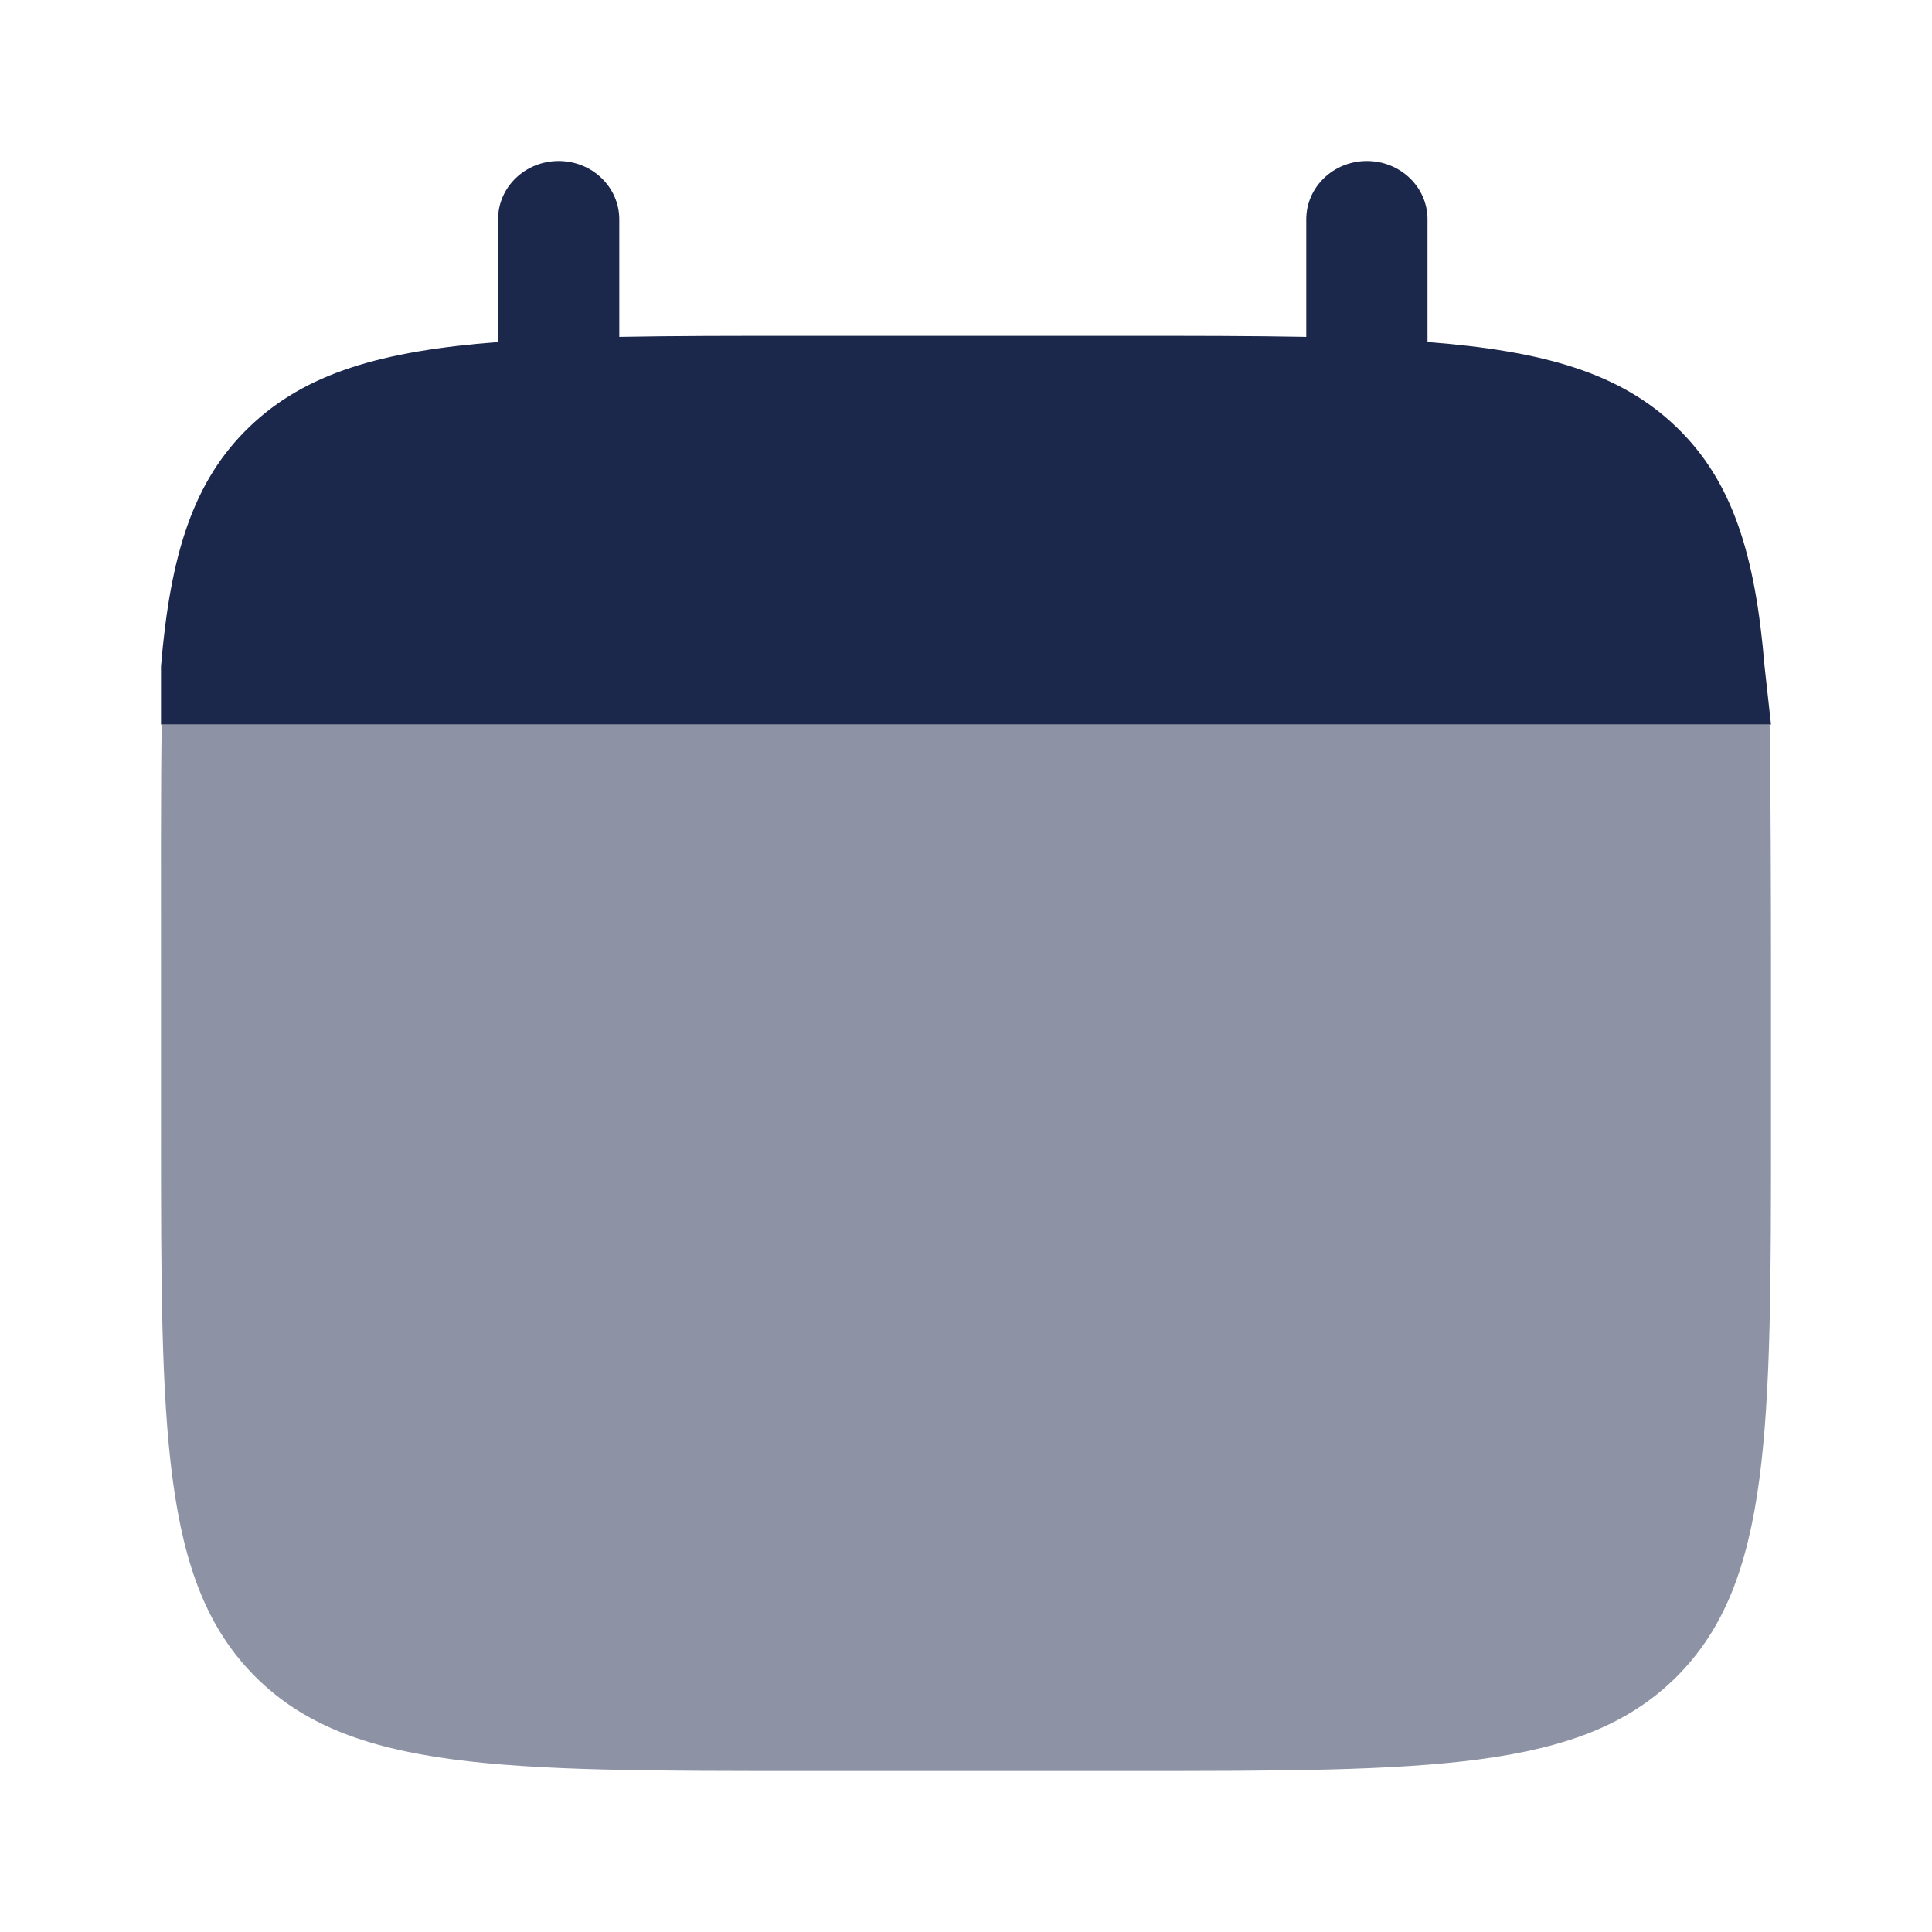
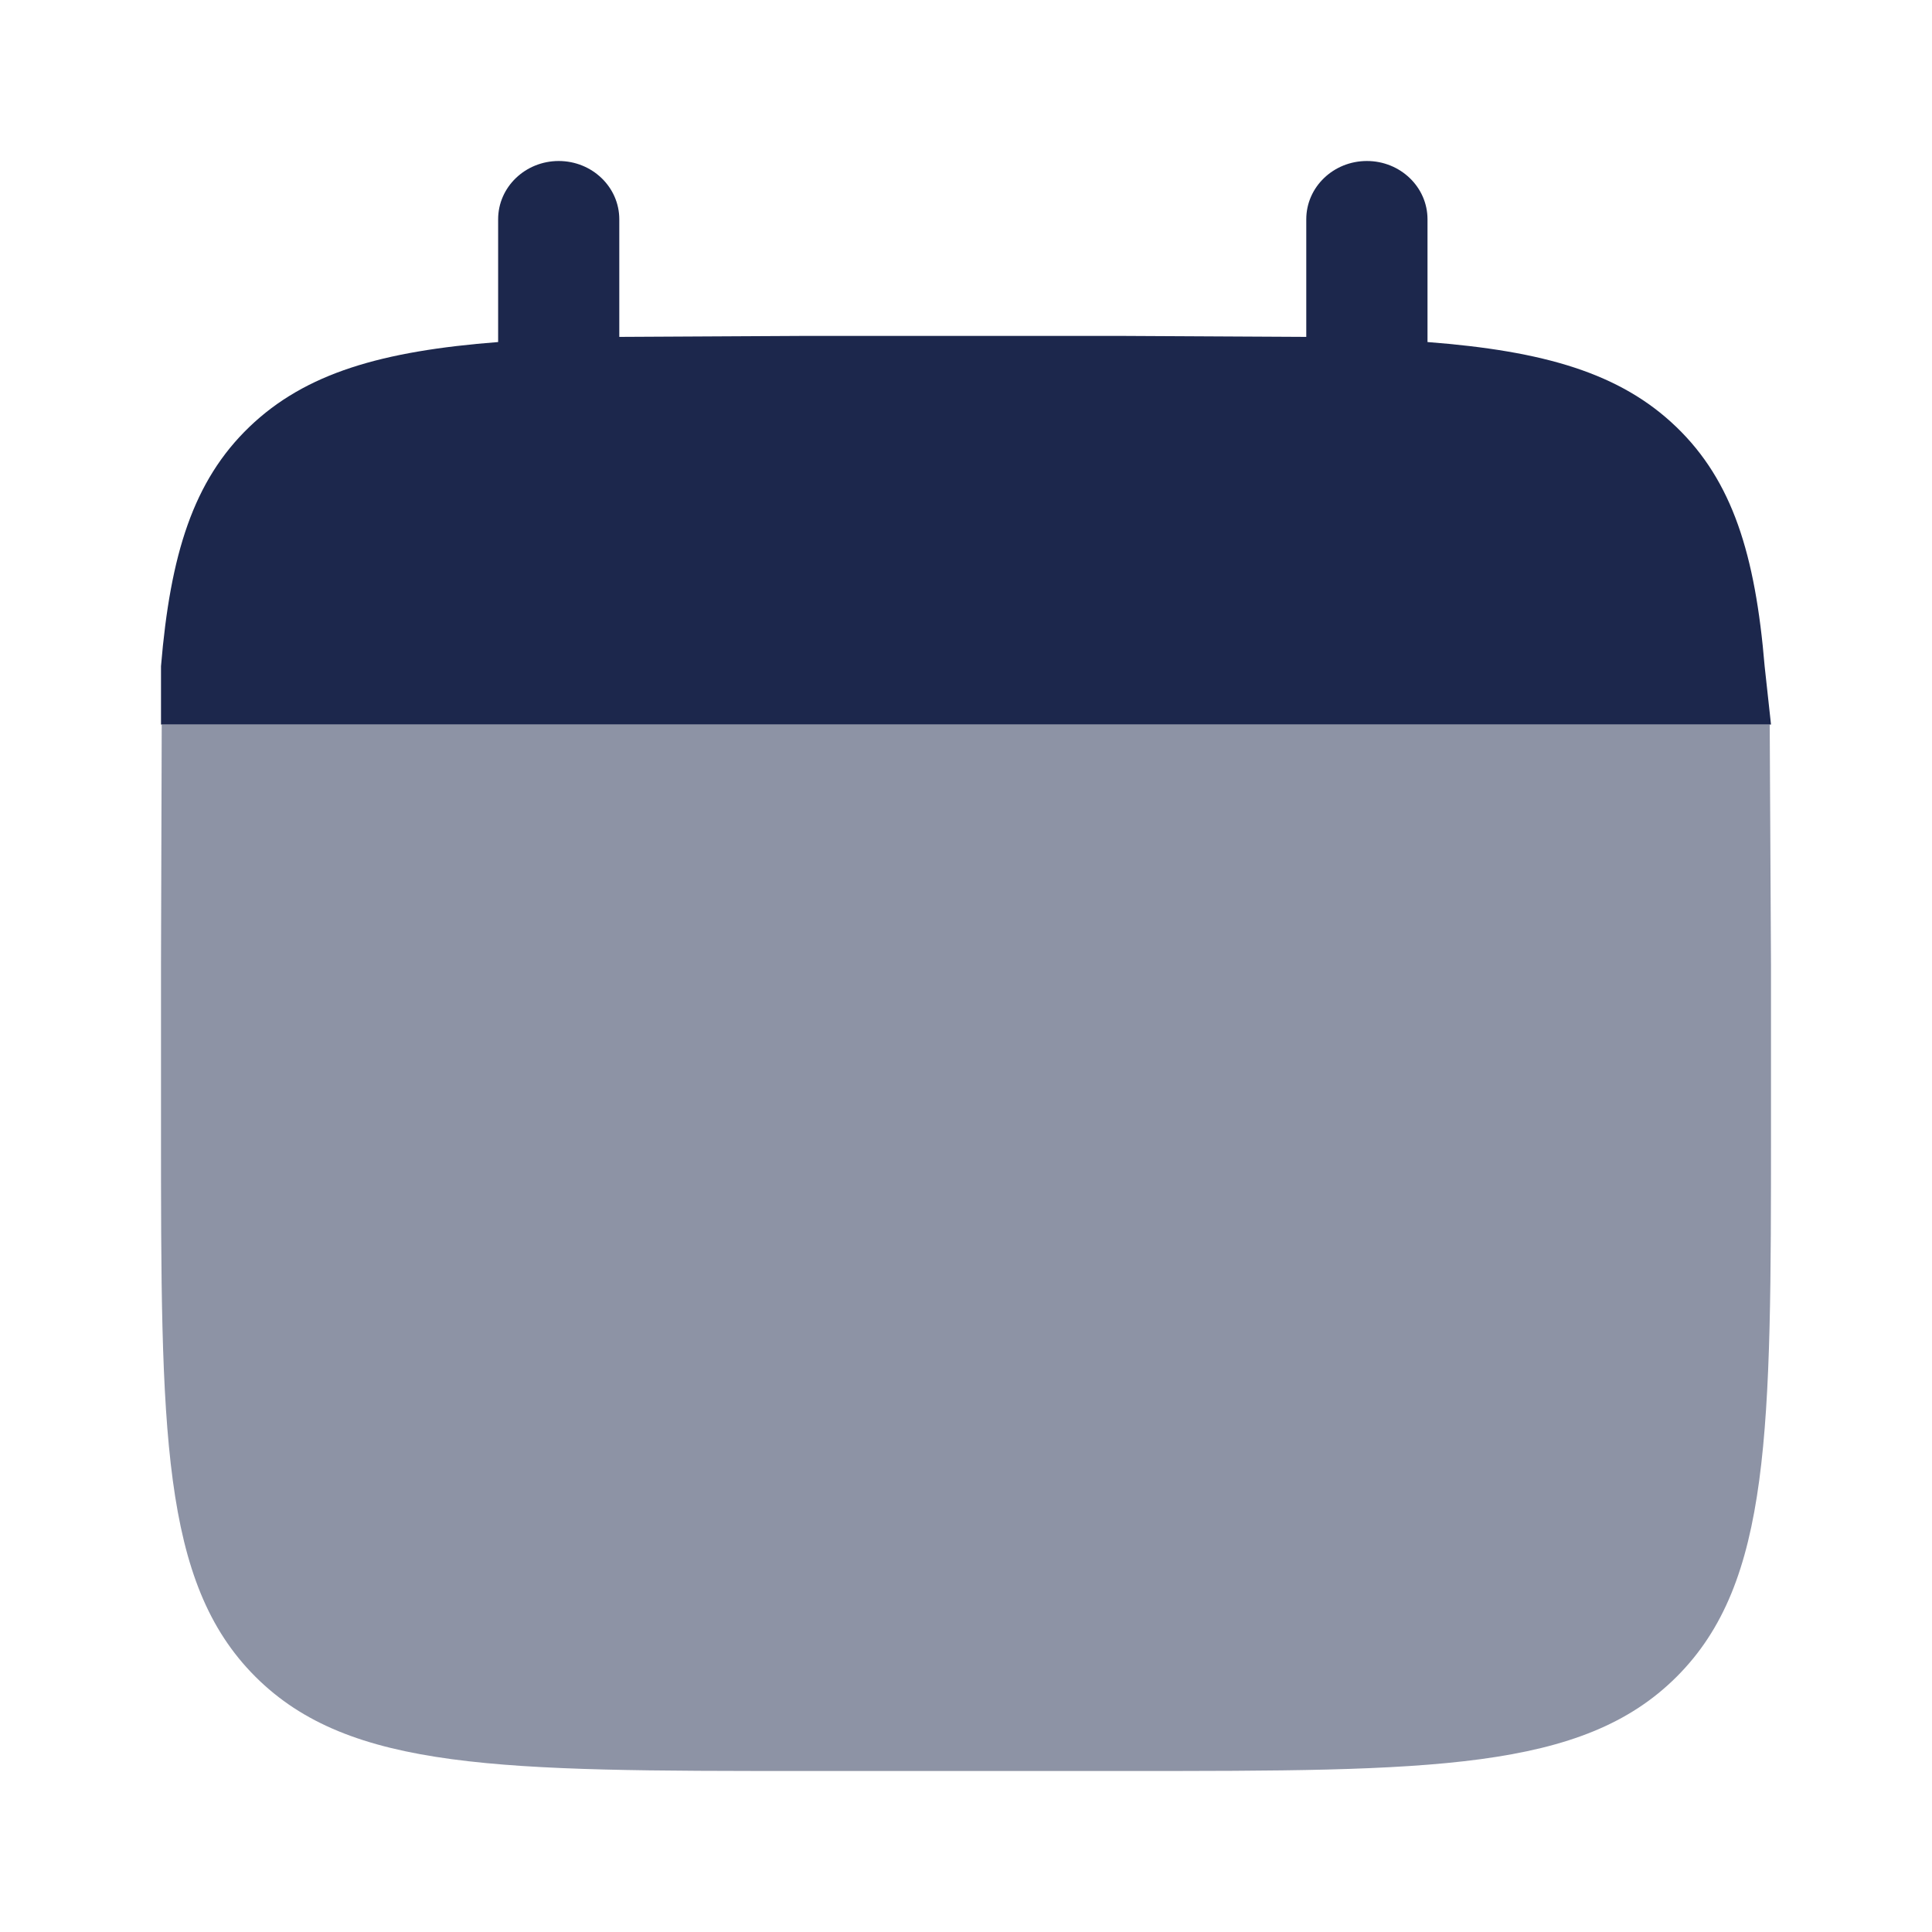
<svg xmlns="http://www.w3.org/2000/svg" viewBox="0 0 24 24" fill="#1C274C">
-   <path d="M6.94 2C7.356 2 7.693 2.324 7.693 2.724V4.185C8.361 4.172 9.11 4.172 9.952 4.172H13.968C14.81 4.172 15.559 4.172 16.227 4.185V2.724C16.227 2.324 16.564 2 16.98 2C17.396 2 17.733 2.324 17.733 2.724V4.249C19.178 4.36 20.127 4.633 20.824 5.304C21.521 5.974 21.805 6.886 21.92 8.276L22 9H2.925H2V8.276C2.116 6.886 2.4 5.974 3.097 5.304C3.794 4.633 4.742 4.36 6.187 4.249V2.724C6.187 2.324 6.524 2 6.94 2Z" />
-   <path opacity="0.5" d="M22 14V12C22 11.161 21.996 9.665 21.983 9H2.009C1.996 9.665 2 11.161 2 12V14C2 17.771 2 19.657 3.171 20.828C4.343 22 6.228 22 10 22H13.999C17.771 22 19.656 22 20.828 20.828C22 19.657 22 17.771 22 14Z" />
+   <path d="M6.94 2c.416 0 .753.324.753.724v1.461l2.259-.012h4.016l2.259.012V2.724c0-.4.337-.724.753-.724s.753.324.753.724v1.525c1.445.111 2.394.384 3.091 1.055s.981 1.583 1.097 2.972L22 9H2.925 2v-.724c.116-1.39.4-2.302 1.097-2.972s1.646-.943 3.091-1.055V2.724c0-.4.337-.724.753-.724z" />
+   <path opacity=".5" d="M22 14v-2l-.016-3H2.009L2 12v2c0 3.771 0 5.657 1.172 6.828S6.228 22 10 22h4c3.771 0 5.657 0 6.829-1.172S22 17.771 22 14z" />
</svg>
